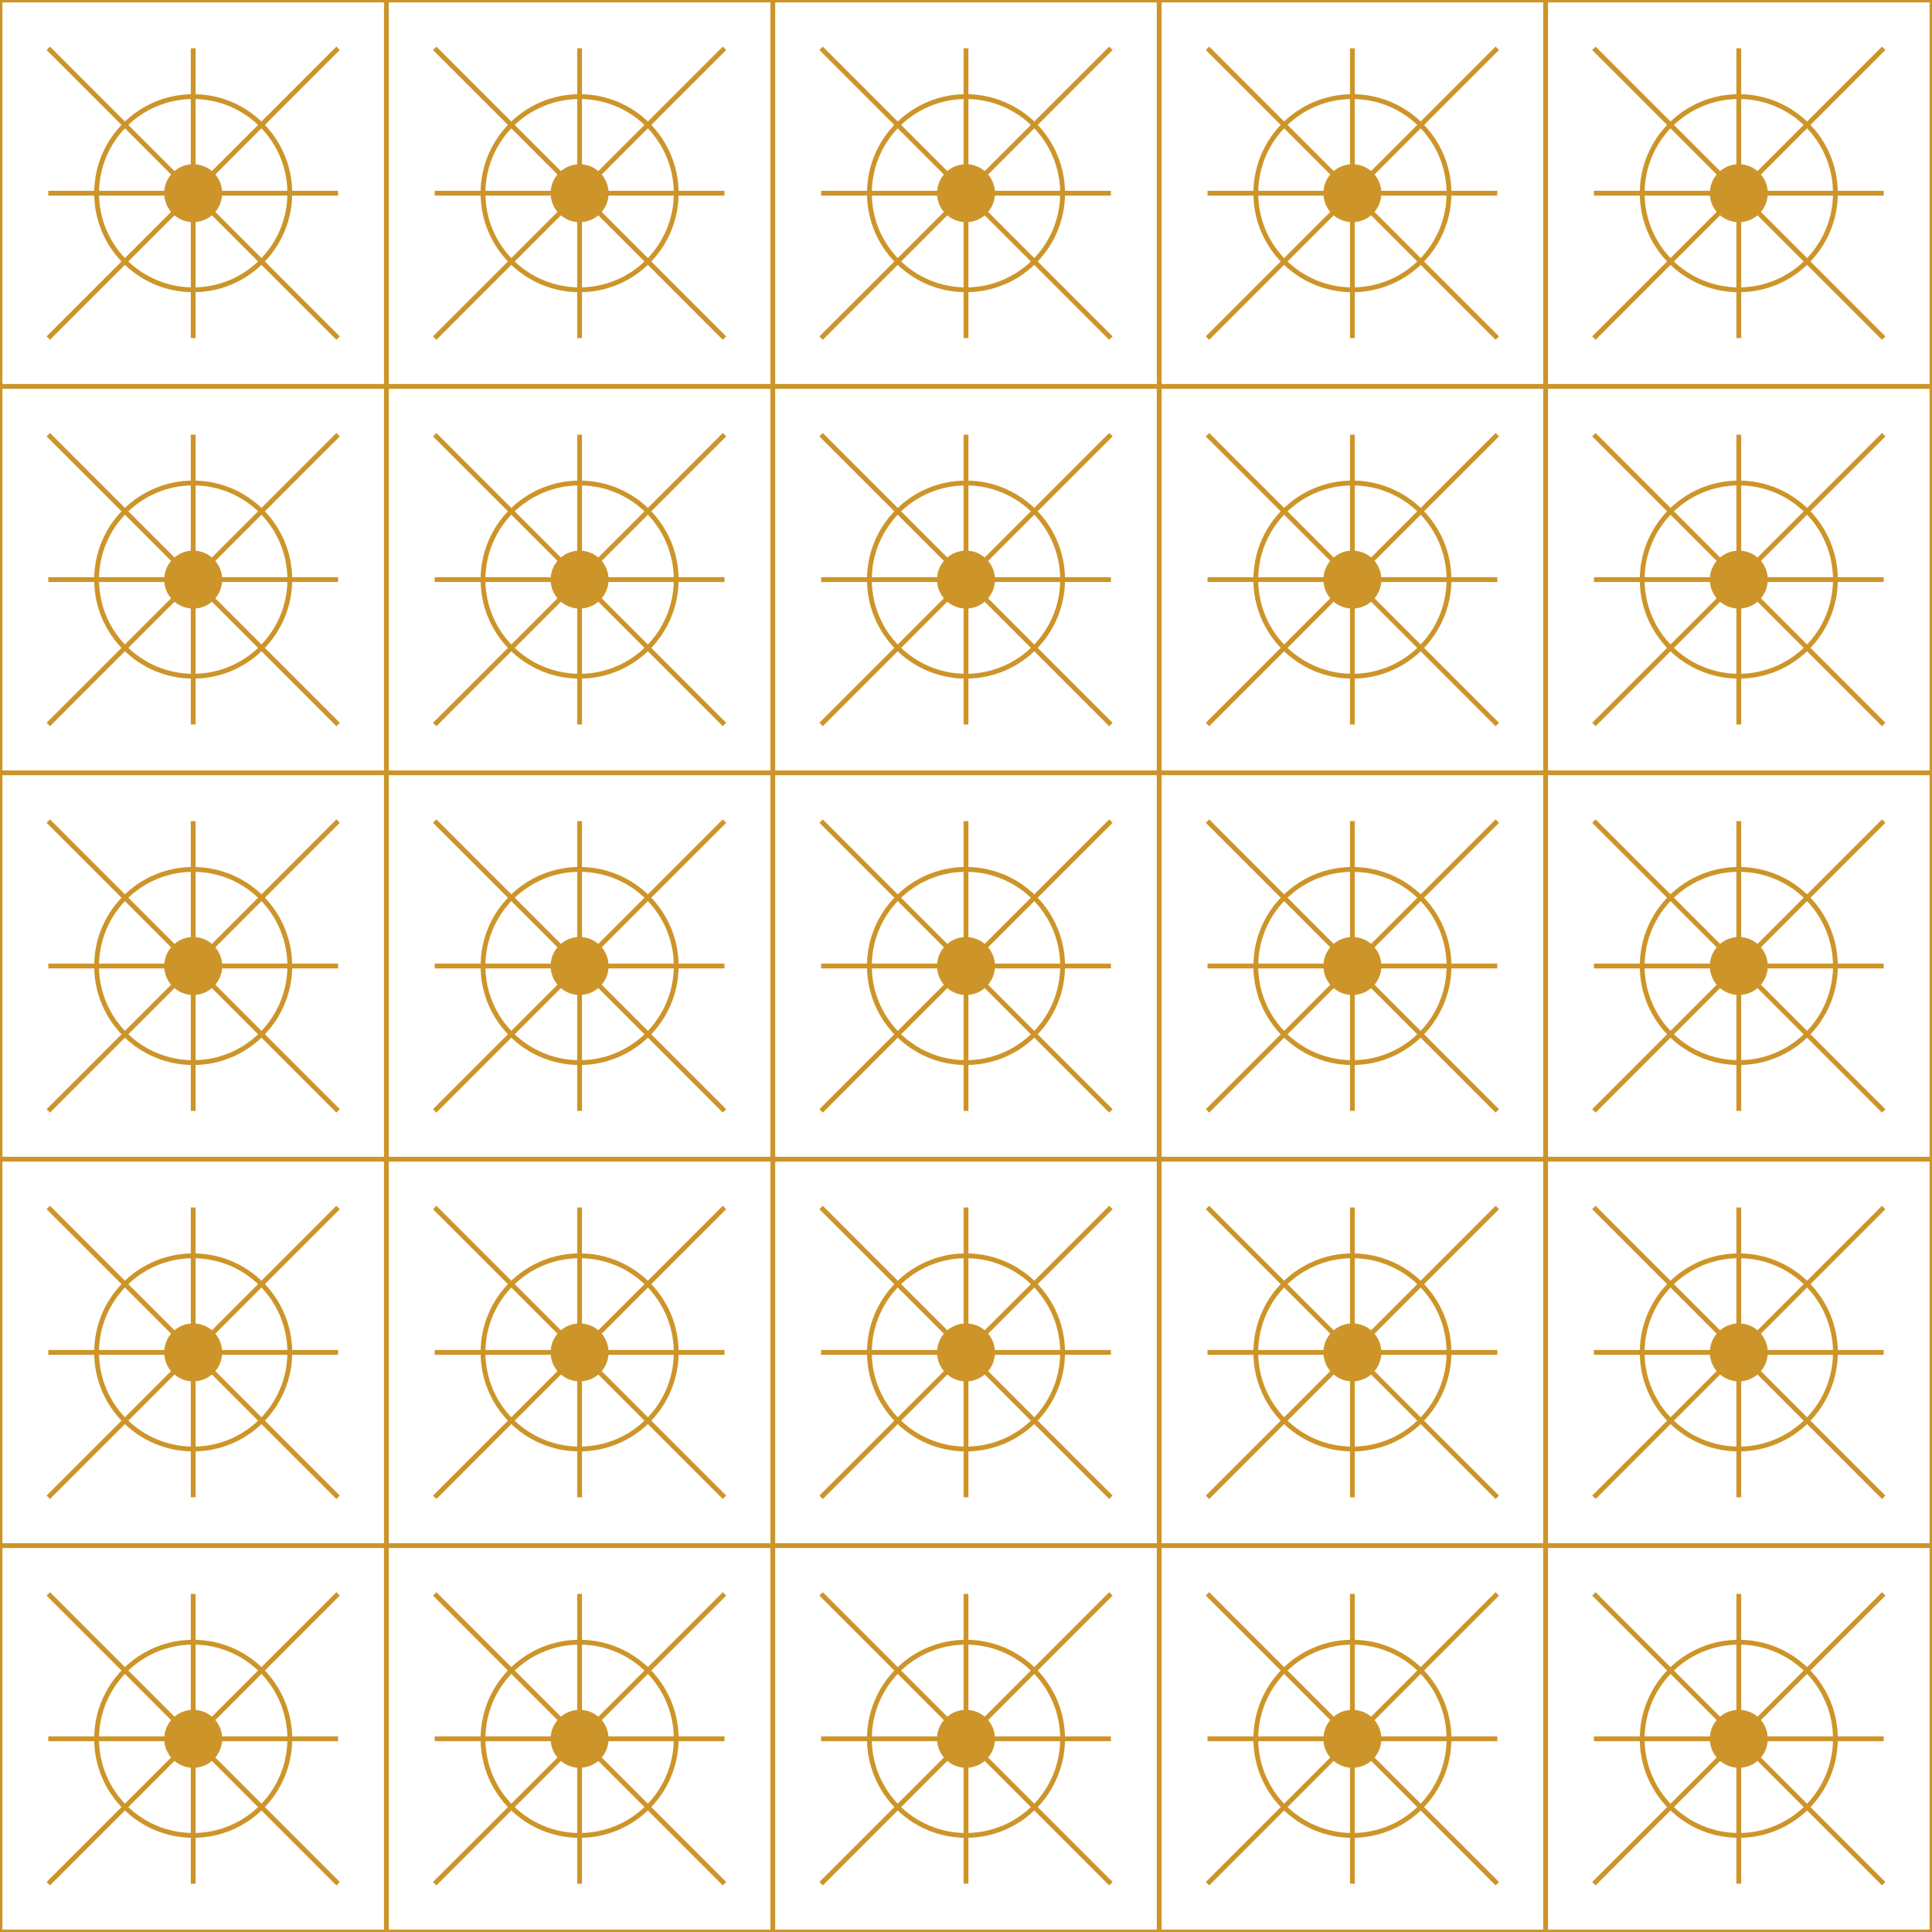
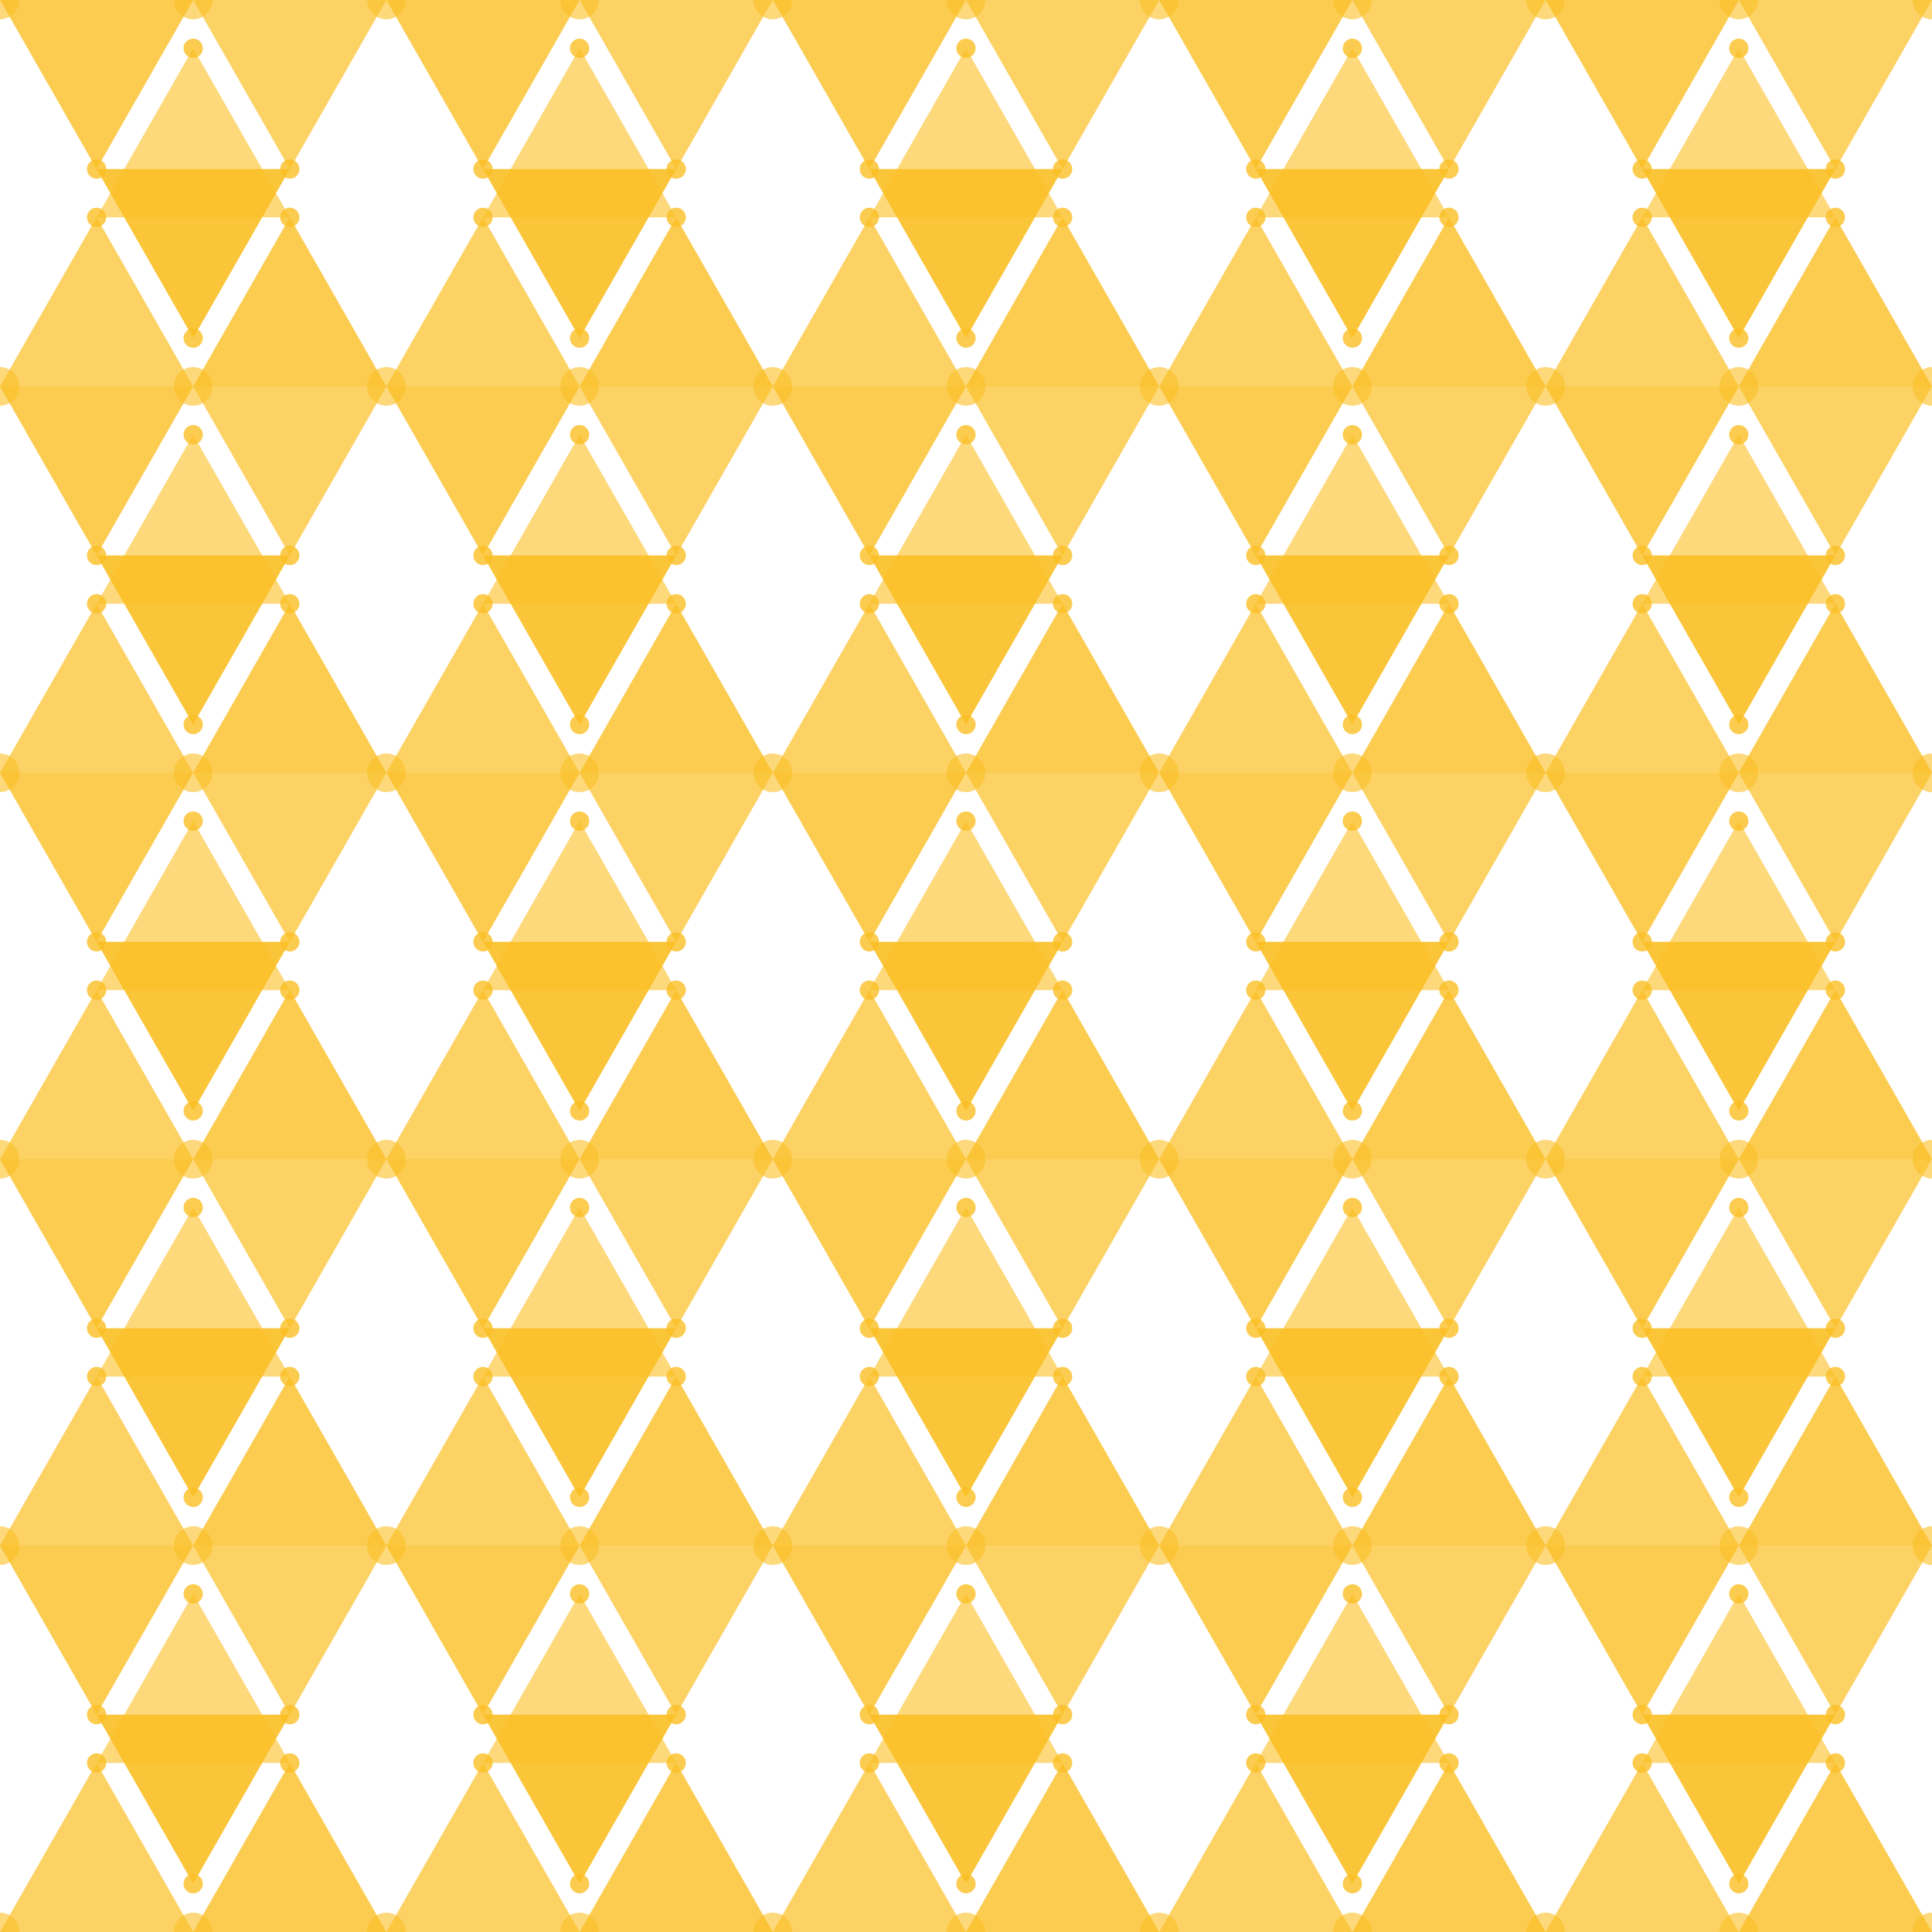
- <svg xmlns="http://www.w3.org/2000/svg" width="200" height="200" viewBox="0 0 200 200">
+ <svg xmlns="http://www.w3.org/2000/svg" width="400" height="400" viewBox="0 0 400 400">
  <defs>
-     <pattern id="africanPattern" width="40" height="40" patternUnits="userSpaceOnUse">
-       <rect x="0" y="0" width="40" height="40" fill="none" stroke="#CD9529" stroke-width="0.5" />
-       <circle cx="20" cy="20" r="10" fill="none" stroke="#CD9529" stroke-width="0.5" />
-       <path d="M5,5 L35,35 M35,5 L5,35" stroke="#CD9529" stroke-width="0.5" fill="none" />
-       <path d="M20,5 L20,35 M5,20 L35,20" stroke="#CD9529" stroke-width="0.5" fill="none" />
-       <circle cx="20" cy="20" r="3" fill="#CD9529" />
+     <pattern id="pattern" width="80" height="80" patternUnits="userSpaceOnUse">
+       <path d="M0,0 L40,0 L20,35 Z" fill="#FBBF24" opacity="0.8" />
+       <path d="M40,0 L80,0 L60,35 Z" fill="#FBBF24" opacity="0.7" />
+       <path d="M20,35 L60,35 L40,70 Z" fill="#FBBF24" opacity="0.9" />
+       <path d="M0,80 L40,80 L20,45 Z" fill="#FBBF24" opacity="0.7" />
+       <path d="M40,80 L80,80 L60,45 Z" fill="#FBBF24" opacity="0.8" />
+       <path d="M20,45 L60,45 L40,10 Z" fill="#FBBF24" opacity="0.6" />
+       <circle cx="0" cy="0" r="4" fill="#FBBF24" opacity="0.6" />
+       <circle cx="40" cy="0" r="4" fill="#FBBF24" opacity="0.6" />
+       <circle cx="80" cy="0" r="4" fill="#FBBF24" opacity="0.6" />
+       <circle cx="0" cy="80" r="4" fill="#FBBF24" opacity="0.6" />
+       <circle cx="40" cy="80" r="4" fill="#FBBF24" opacity="0.6" />
+       <circle cx="80" cy="80" r="4" fill="#FBBF24" opacity="0.6" />
+       <circle cx="20" cy="35" r="2" fill="#FBBF24" opacity="0.8" />
+       <circle cx="60" cy="35" r="2" fill="#FBBF24" opacity="0.8" />
+       <circle cx="20" cy="45" r="2" fill="#FBBF24" opacity="0.8" />
+       <circle cx="60" cy="45" r="2" fill="#FBBF24" opacity="0.8" />
+       <circle cx="40" cy="10" r="2" fill="#FBBF24" opacity="0.8" />
+       <circle cx="40" cy="70" r="2" fill="#FBBF24" opacity="0.8" />
    </pattern>
  </defs>
-   <rect width="100%" height="100%" fill="url(#africanPattern)" />
+   <rect width="100%" height="100%" fill="url(#pattern)" />
</svg>
